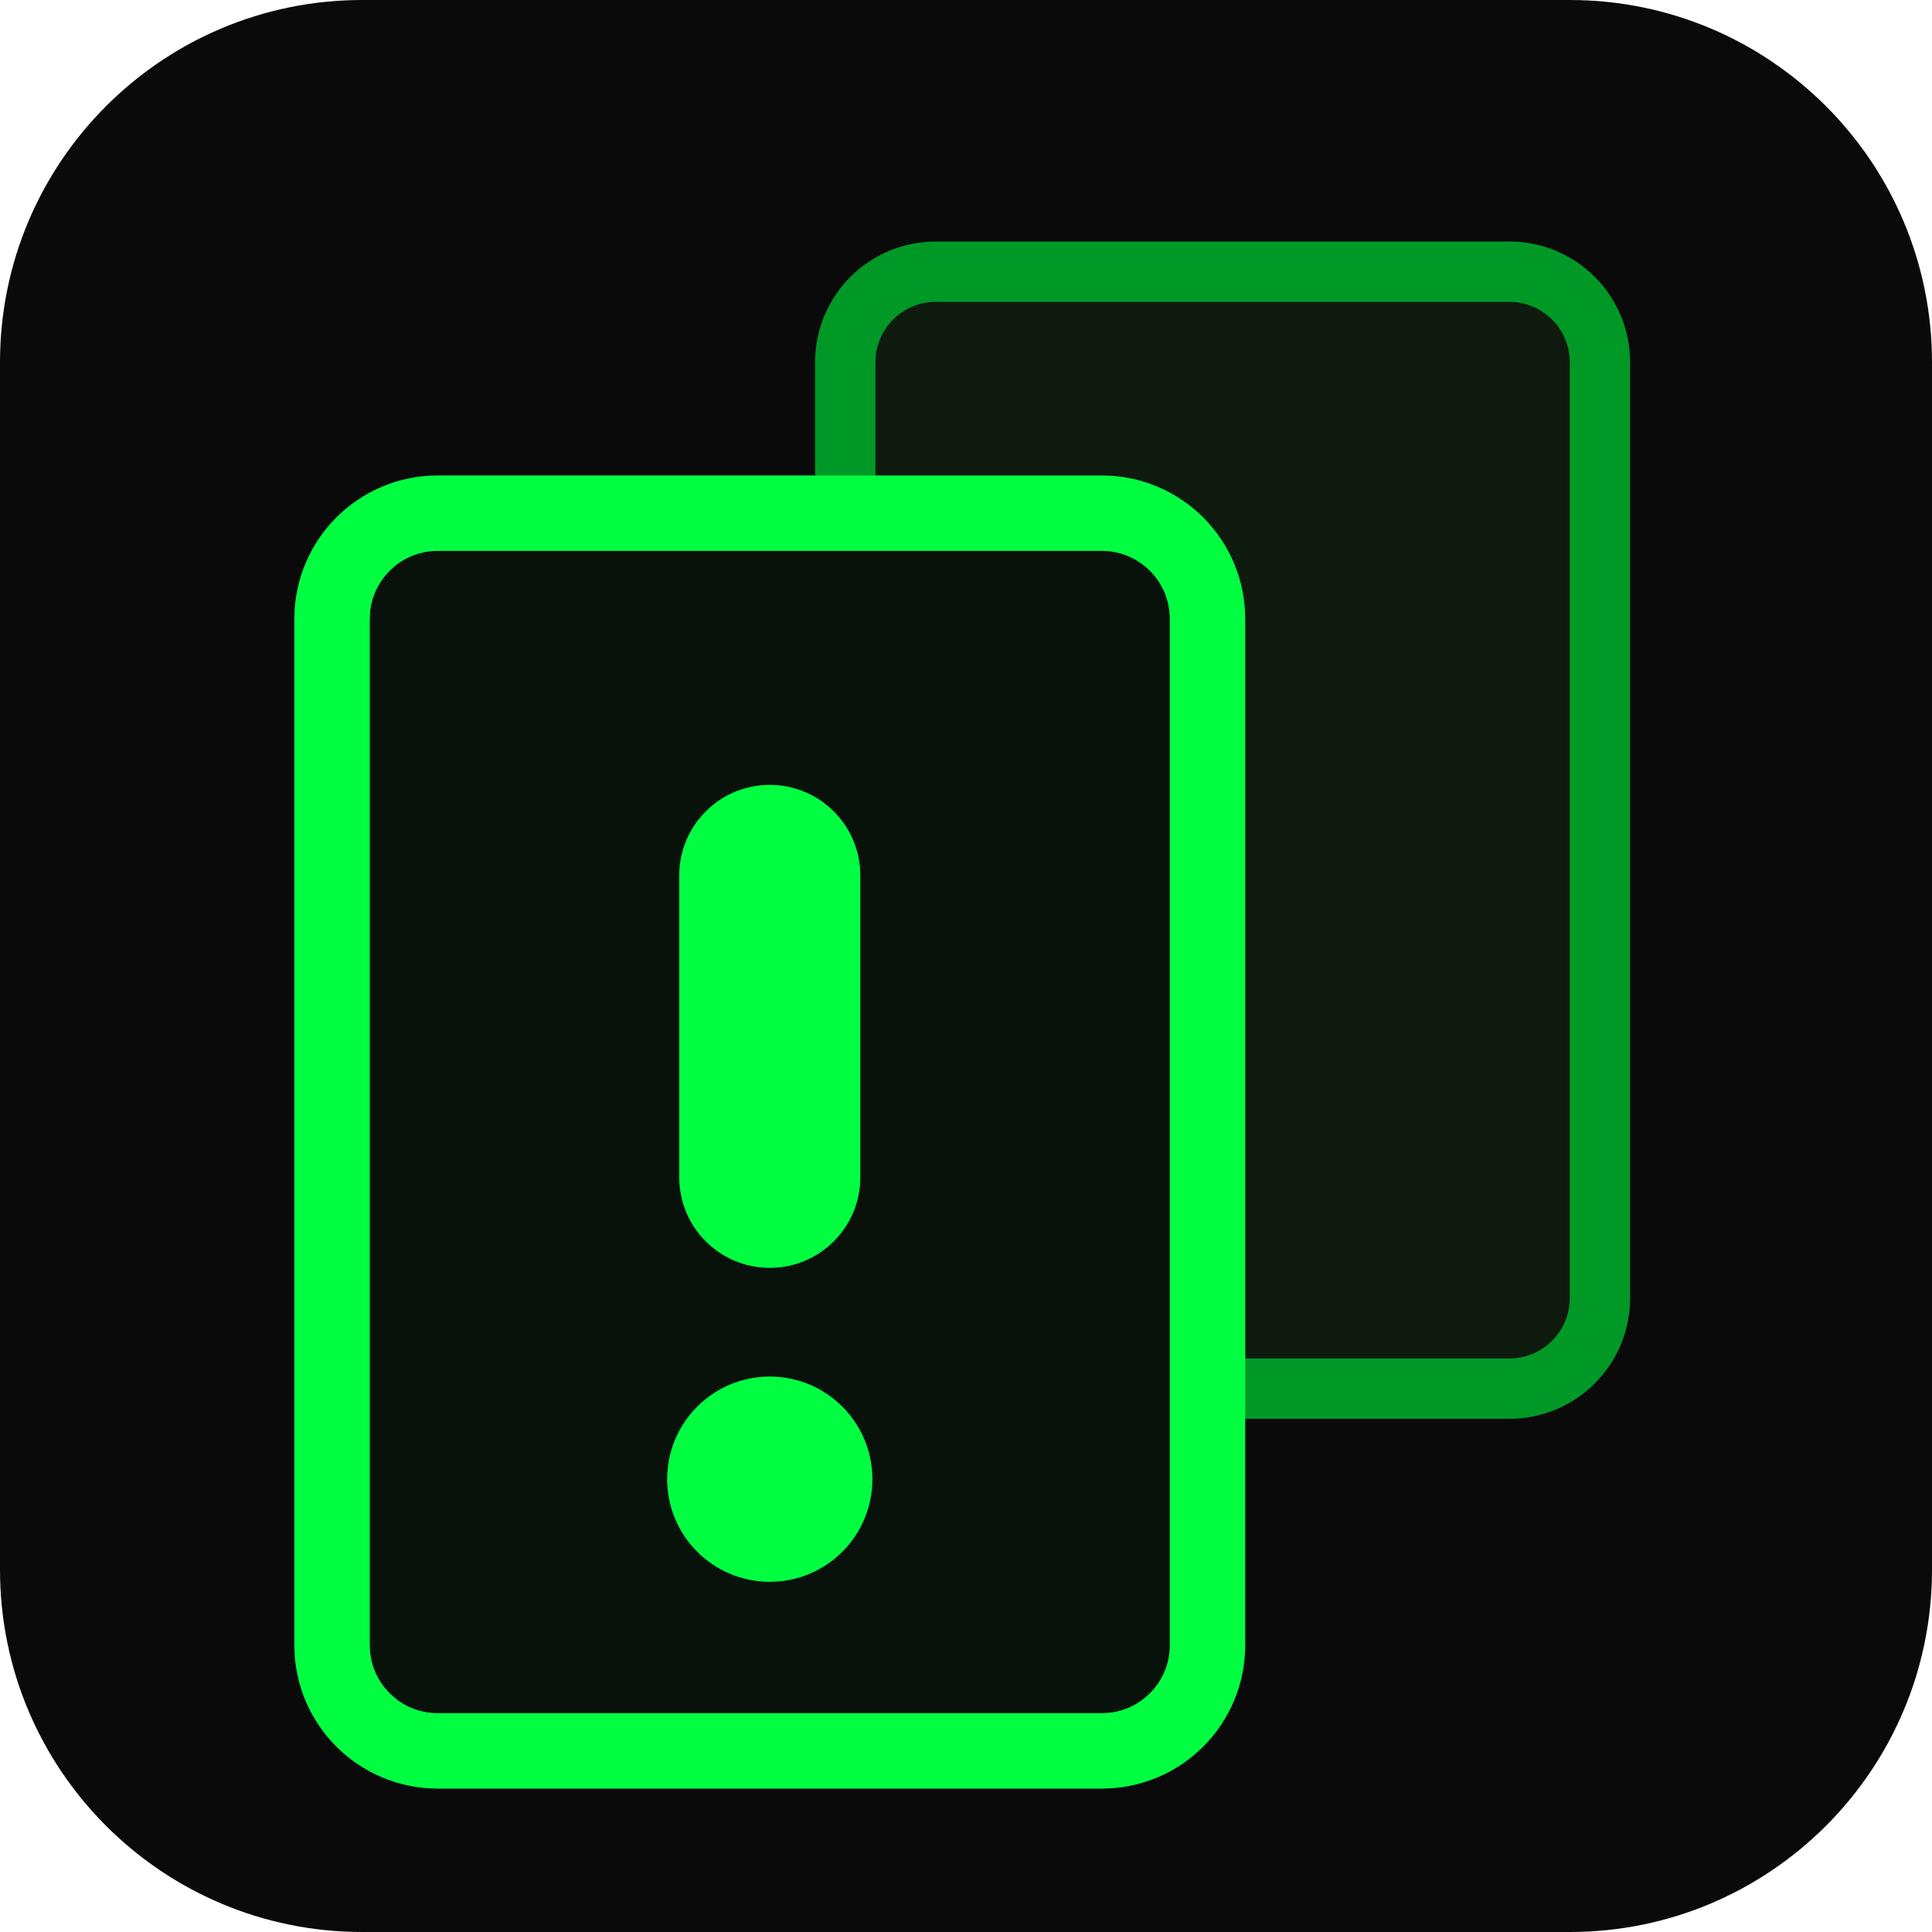
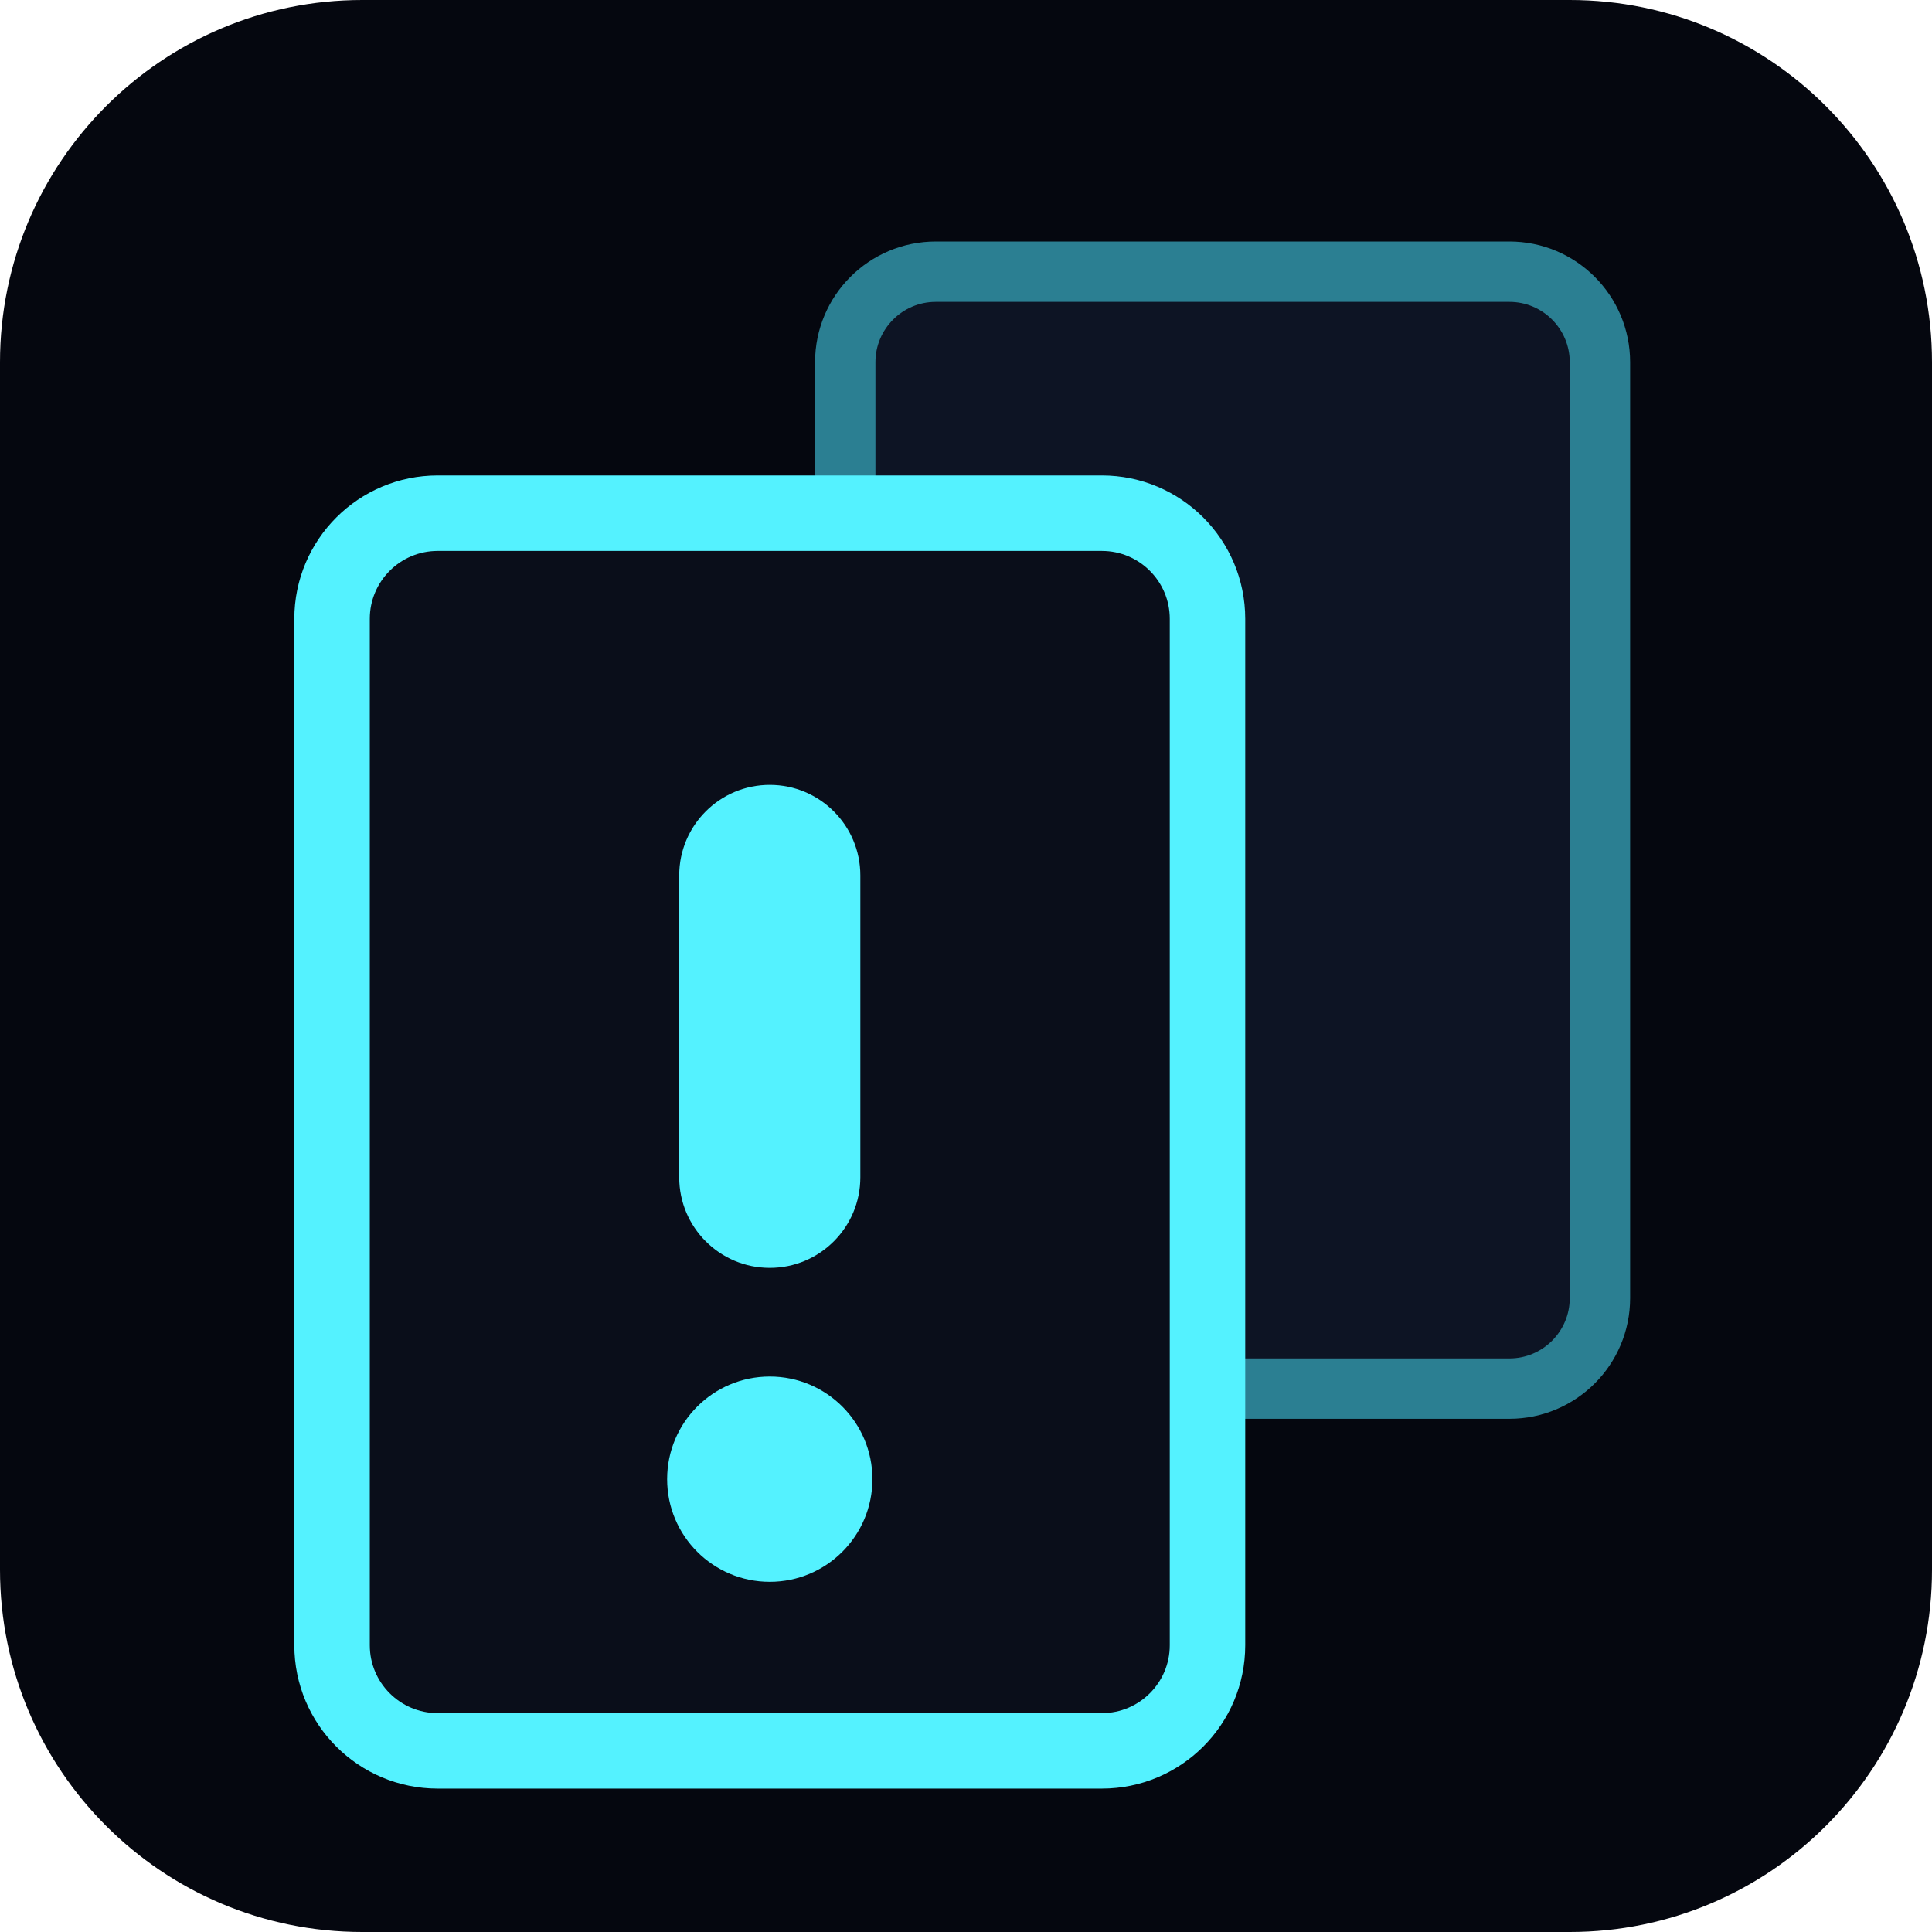
<svg xmlns="http://www.w3.org/2000/svg" viewBox="0 0 64 64" width="64" height="64">
-   <rect width="64" height="64" rx="12" fill="#0a0a0a" />
-   <rect x="28" y="9" width="25" height="37" rx="3" fill="#0f1a0f" stroke="#009926" stroke-width="2" />
-   <rect x="11" y="17" width="29" height="41" rx="3.5" fill="#08120a" stroke="#00ff41" stroke-width="2.5" />
-   <g fill="#00ff41">
+   <rect width="64" height="64" rx="12" fill="#05070f" />
+   <rect x="28" y="9" width="25" height="37" rx="3" fill="#0d1424" stroke="#2b7f92" stroke-width="2" />
+   <rect x="11" y="17" width="29" height="41" rx="3.5" fill="#0a0e1a" stroke="#54f2ff" stroke-width="2.5" />
+   <g fill="#54f2ff">
    <rect x="22.5" y="26" width="6" height="16" rx="3" />
    <circle cx="25.5" cy="49" r="3.4" />
  </g>
</svg>
